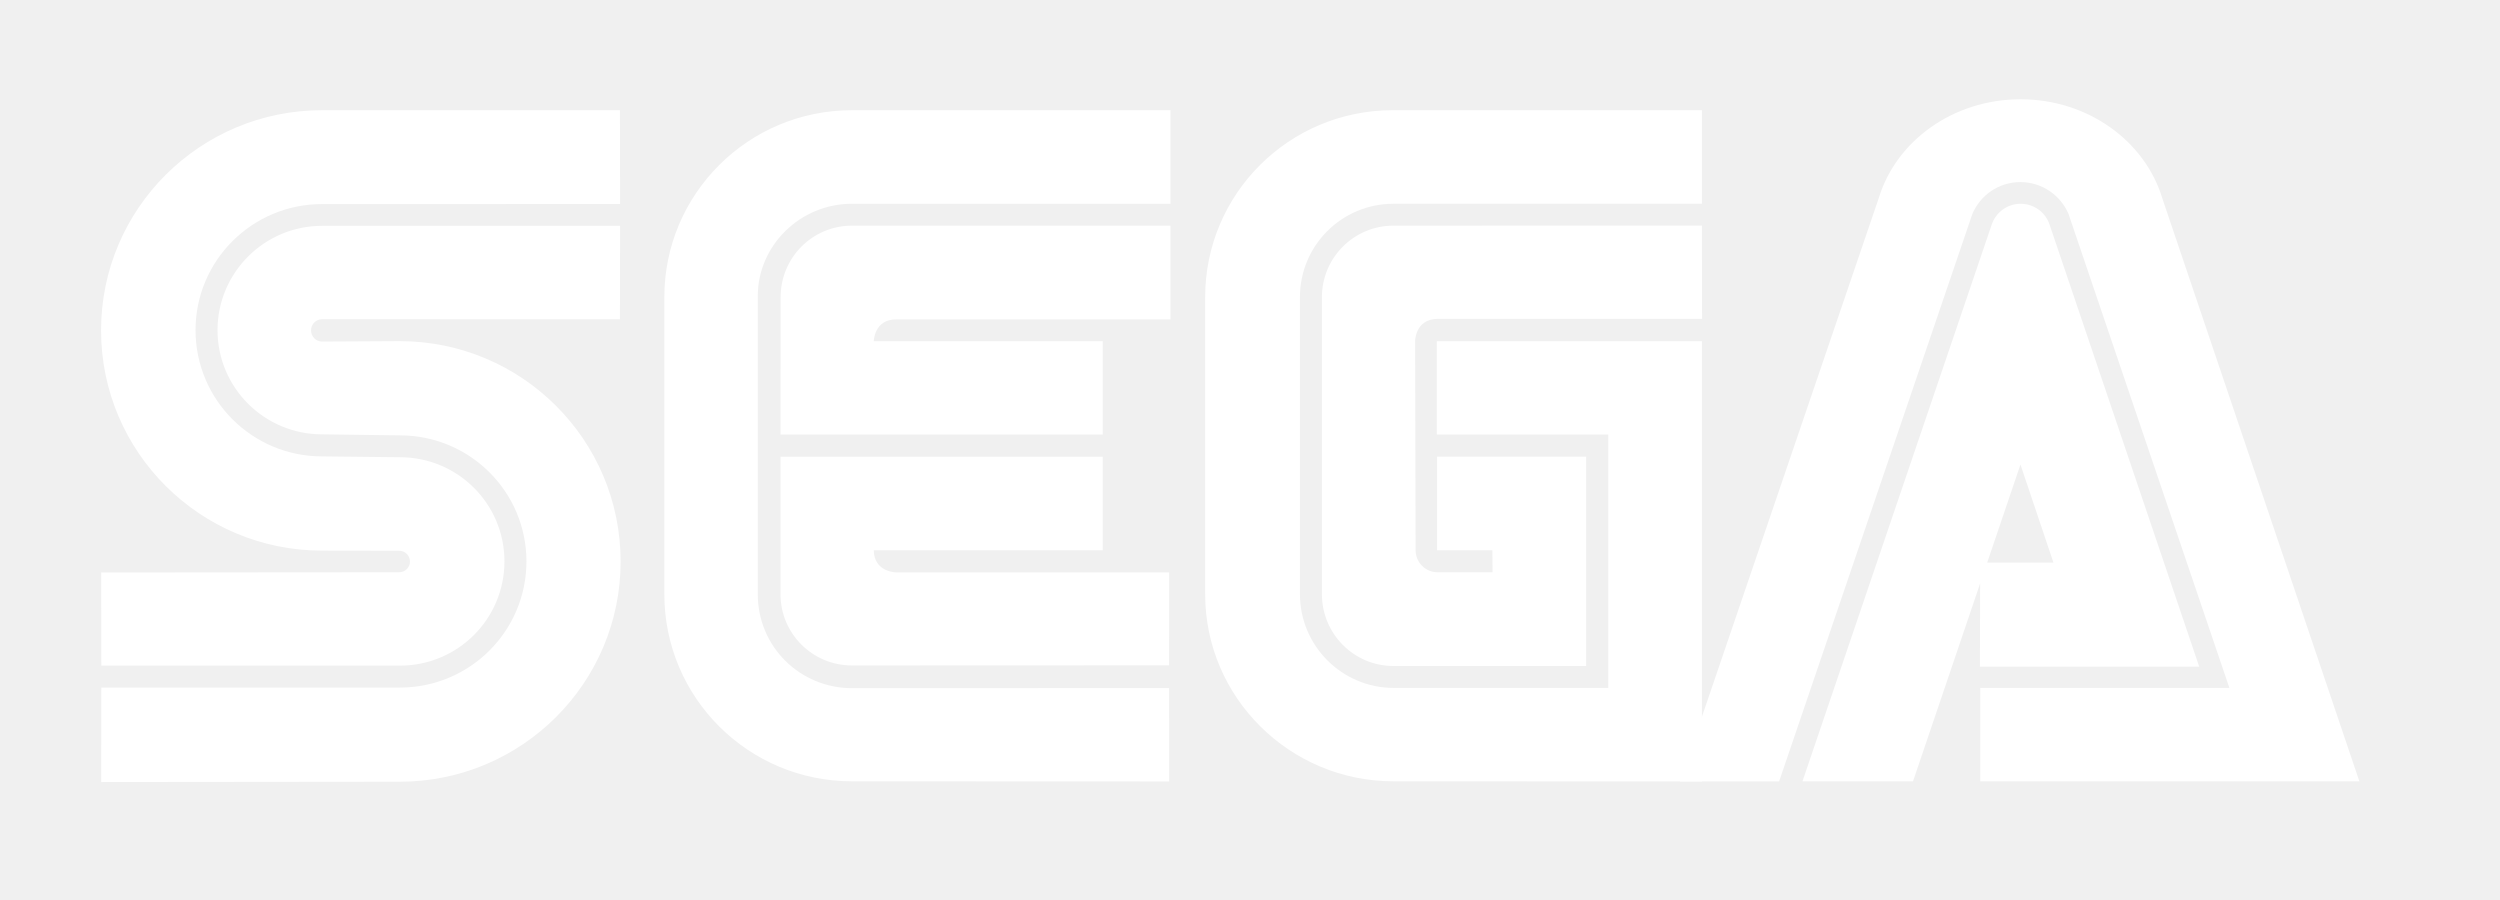
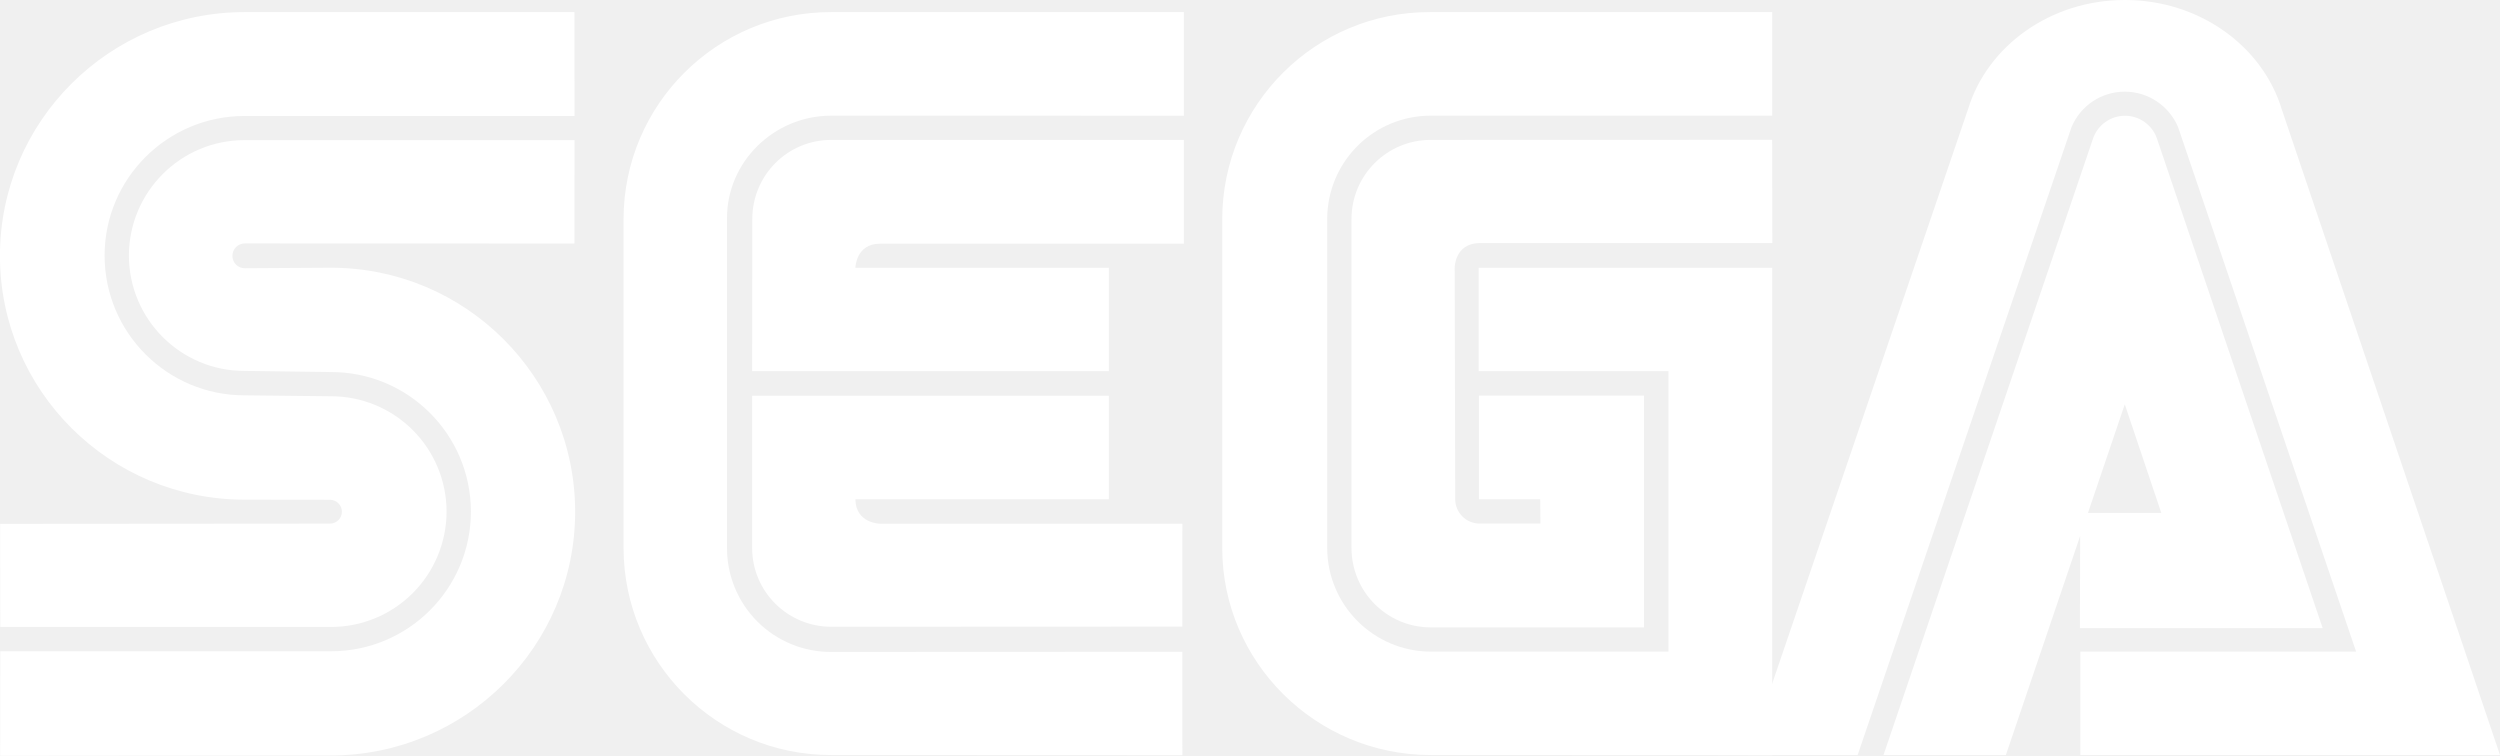
- <svg xmlns="http://www.w3.org/2000/svg" fill-rule="evenodd" stroke-linejoin="round" stroke-miterlimit="1.414" clip-rule="evenodd" viewBox="92.989 133.629 376.777 135.498">
+ <svg xmlns="http://www.w3.org/2000/svg" fill-rule="evenodd" stroke-linejoin="round" stroke-miterlimit="1.414" clip-rule="evenodd" viewBox="92.989 133.629 48.352 14.618">
  <g fill="#fff" fill-rule="nonzero">
-     <path d="m108.239 251.49 44.972-.046c18.4 0 33.311-14.866 33.311-33.182 0-18.353-14.911-33.22-33.311-33.22l-11.68.064c-.92 0-1.667-.755-1.667-1.684s.746-1.685 1.667-1.685l44.891.01.018-14.083h-44.918c-8.684 0-15.75 7.055-15.75 15.722 0 8.676 7.064 15.703 15.75 15.703l11.735.155c10.542 0 19.073 8.502 19.073 18.991 0 10.496-8.53 19.018-19.073 19.018h-45z" />
-     <path d="M108.257 233.947h45c8.712 0 15.758-7.027 15.758-15.713 0-8.676-7.046-15.695-15.758-15.695l-11.735-.127c-10.524 0-19.063-8.512-19.063-19.027 0-10.487 8.539-19 19.063-19l44.918-.01-.018-14.137H141.532c-18.38 0-33.311 14.849-33.311 33.184 0 18.335 14.93 33.192 33.311 33.192l11.616.018c.883 0 1.63.72 1.63 1.63 0 .893-.746 1.612-1.63 1.612l-44.909.036zm113.132 3.396c-7.802 0-14.194-6.218-14.194-14.158v-44.926c0-7.638 6.391-13.92 14.194-13.92l48.004.008V150.239h-48.004c-15.622 0-28.276 12.608-28.276 28.176v44.772c0 15.569 12.654 28.195 28.276 28.195l47.803.019-.01-14.075z" />
-     <path d="M210.638 178.415c0-5.953 4.789-10.778 10.752-10.778h48.004v14.129h-41.358c-3.313 0-3.359 3.287-3.359 3.287H259.18v14.065h-48.559zm10.752 55.506c-5.945 0-10.77-4.798-10.77-10.734v-20.72h48.559v14.094h-34.504c.046 3.313 3.359 3.33 3.359 3.33h41.158l-.01 14.011zm81.643 3.386c-7.775 0-14.129-6.336-14.129-14.122v-44.772c0-7.793 6.308-14.075 14.092-14.075h46.494v-14.1h-46.602c-15.614 0-28.268 12.608-28.268 28.176v44.772c0 15.569 12.763 28.195 28.376 28.195l46.494.019v-66.349h-39.956v14.065h25.836v38.19z" />
-     <path d="M292.217 223.186c0 5.965 4.825 10.817 10.778 10.817h29.041v-31.554H309.568v14.112h8.339l.026 3.313h-8.302c-1.812 0-3.295-1.501-3.295-3.313l-.074-31.518s-.01-3.277 3.332-3.359h39.911l-.018-14.057-46.494.01c-5.953 0-10.778 4.825-10.778 10.778v44.771m100.963-55.76c.626-1.793 2.329-3.085 4.342-3.085 2.014 0 3.733 1.292 4.343 3.085l22.57 66.676h-33.048l.036-15.685h11.044l-4.972-14.776-16.195 47.748h-16.66z" />
-     <path d="M428.982 237.307h-37.543v14.082h57.134l-29.714-87.914c-2.604-8.575-11.188-14.884-21.349-14.884-10.177 0-18.734 6.281-21.358 14.849l-29.987 87.95h14.958l29.114-85.493c1.182-2.831 3.97-4.825 7.247-4.825 3.259 0 6.062 1.994 7.255 4.807z" />
+     <path d="m92.992 148.247 6.389-.006c2.613 0 4.732-2.112 4.732-4.714a4.725 4.725 0 0 0-4.732-4.72l-1.66.01a.238.238 0 0 1-.237-.24.24.24 0 0 1 .237-.24l6.378.002.002-2H97.72a2.238 2.238 0 0 0-2.238 2.233 2.235 2.235 0 0 0 2.238 2.231l1.667.022a2.703 2.703 0 0 1 2.71 2.698 2.705 2.705 0 0 1-2.71 2.702h-6.393z" />
+     <path d="M92.994 145.755h6.393a2.234 2.234 0 0 0 2.239-2.232 2.233 2.233 0 0 0-2.239-2.23l-1.667-.018a2.705 2.705 0 0 1-2.708-2.703c0-1.49 1.213-2.7 2.708-2.7h6.381l-.002-2.009H97.72c-2.61 0-4.732 2.11-4.732 4.714 0 2.605 2.121 4.716 4.732 4.716l1.65.002c.126 0 .232.102.232.232a.232.232 0 0 1-.231.229l-6.38.005zm16.072.483a2.006 2.006 0 0 1-2.016-2.012v-6.382c0-1.085.908-1.978 2.016-1.978l6.82.001v-2.004h-6.82a4.009 4.009 0 0 0-4.017 4.003v6.36a4.011 4.011 0 0 0 4.017 4.006l6.791.003-.001-2z" />
+     <path d="M107.539 137.866c0-.846.68-1.531 1.527-1.531h6.82v2.007h-5.876c-.47 0-.477.467-.477.467h4.902v1.998h-6.899zm1.527 7.885c-.844 0-1.53-.681-1.53-1.525v-2.943h6.899v2.002h-4.902c.006.47.477.473.477.473h5.847l-.001 1.99zm11.599.481a2.01 2.01 0 0 1-2.007-2.006v-6.36a2 2 0 0 1 2.002-2h6.605v-2.003h-6.62a4.009 4.009 0 0 0-4.017 4.003v6.36c0 2.212 1.813 4.006 4.032 4.006l6.605.003v-9.426h-5.677v1.998h3.67v5.425z" />
+     <path d="M119.128 144.226c0 .848.686 1.537 1.532 1.537h4.125v-4.483h-3.192v2.005h1.185l.004.47h-1.18a.472.472 0 0 1-.468-.47l-.01-4.478s-.002-.465.473-.477h5.67l-.003-1.997-6.605.002a1.53 1.53 0 0 0-1.531 1.53v6.361m14.343-7.921a.654.654 0 0 1 1.234 0l3.206 9.472h-4.695l.006-2.228h1.568l-.706-2.1-2.3 6.784h-2.367z" />
+     <path d="M138.558 146.232h-5.334v2h8.117l-4.221-12.489c-.37-1.218-1.59-2.114-3.033-2.114-1.446 0-2.662.892-3.034 2.11l-4.26 12.494h2.124l4.137-12.145a1.114 1.114 0 0 1 1.03-.686c.462 0 .86.283 1.03.683z" />
  </g>
</svg>
